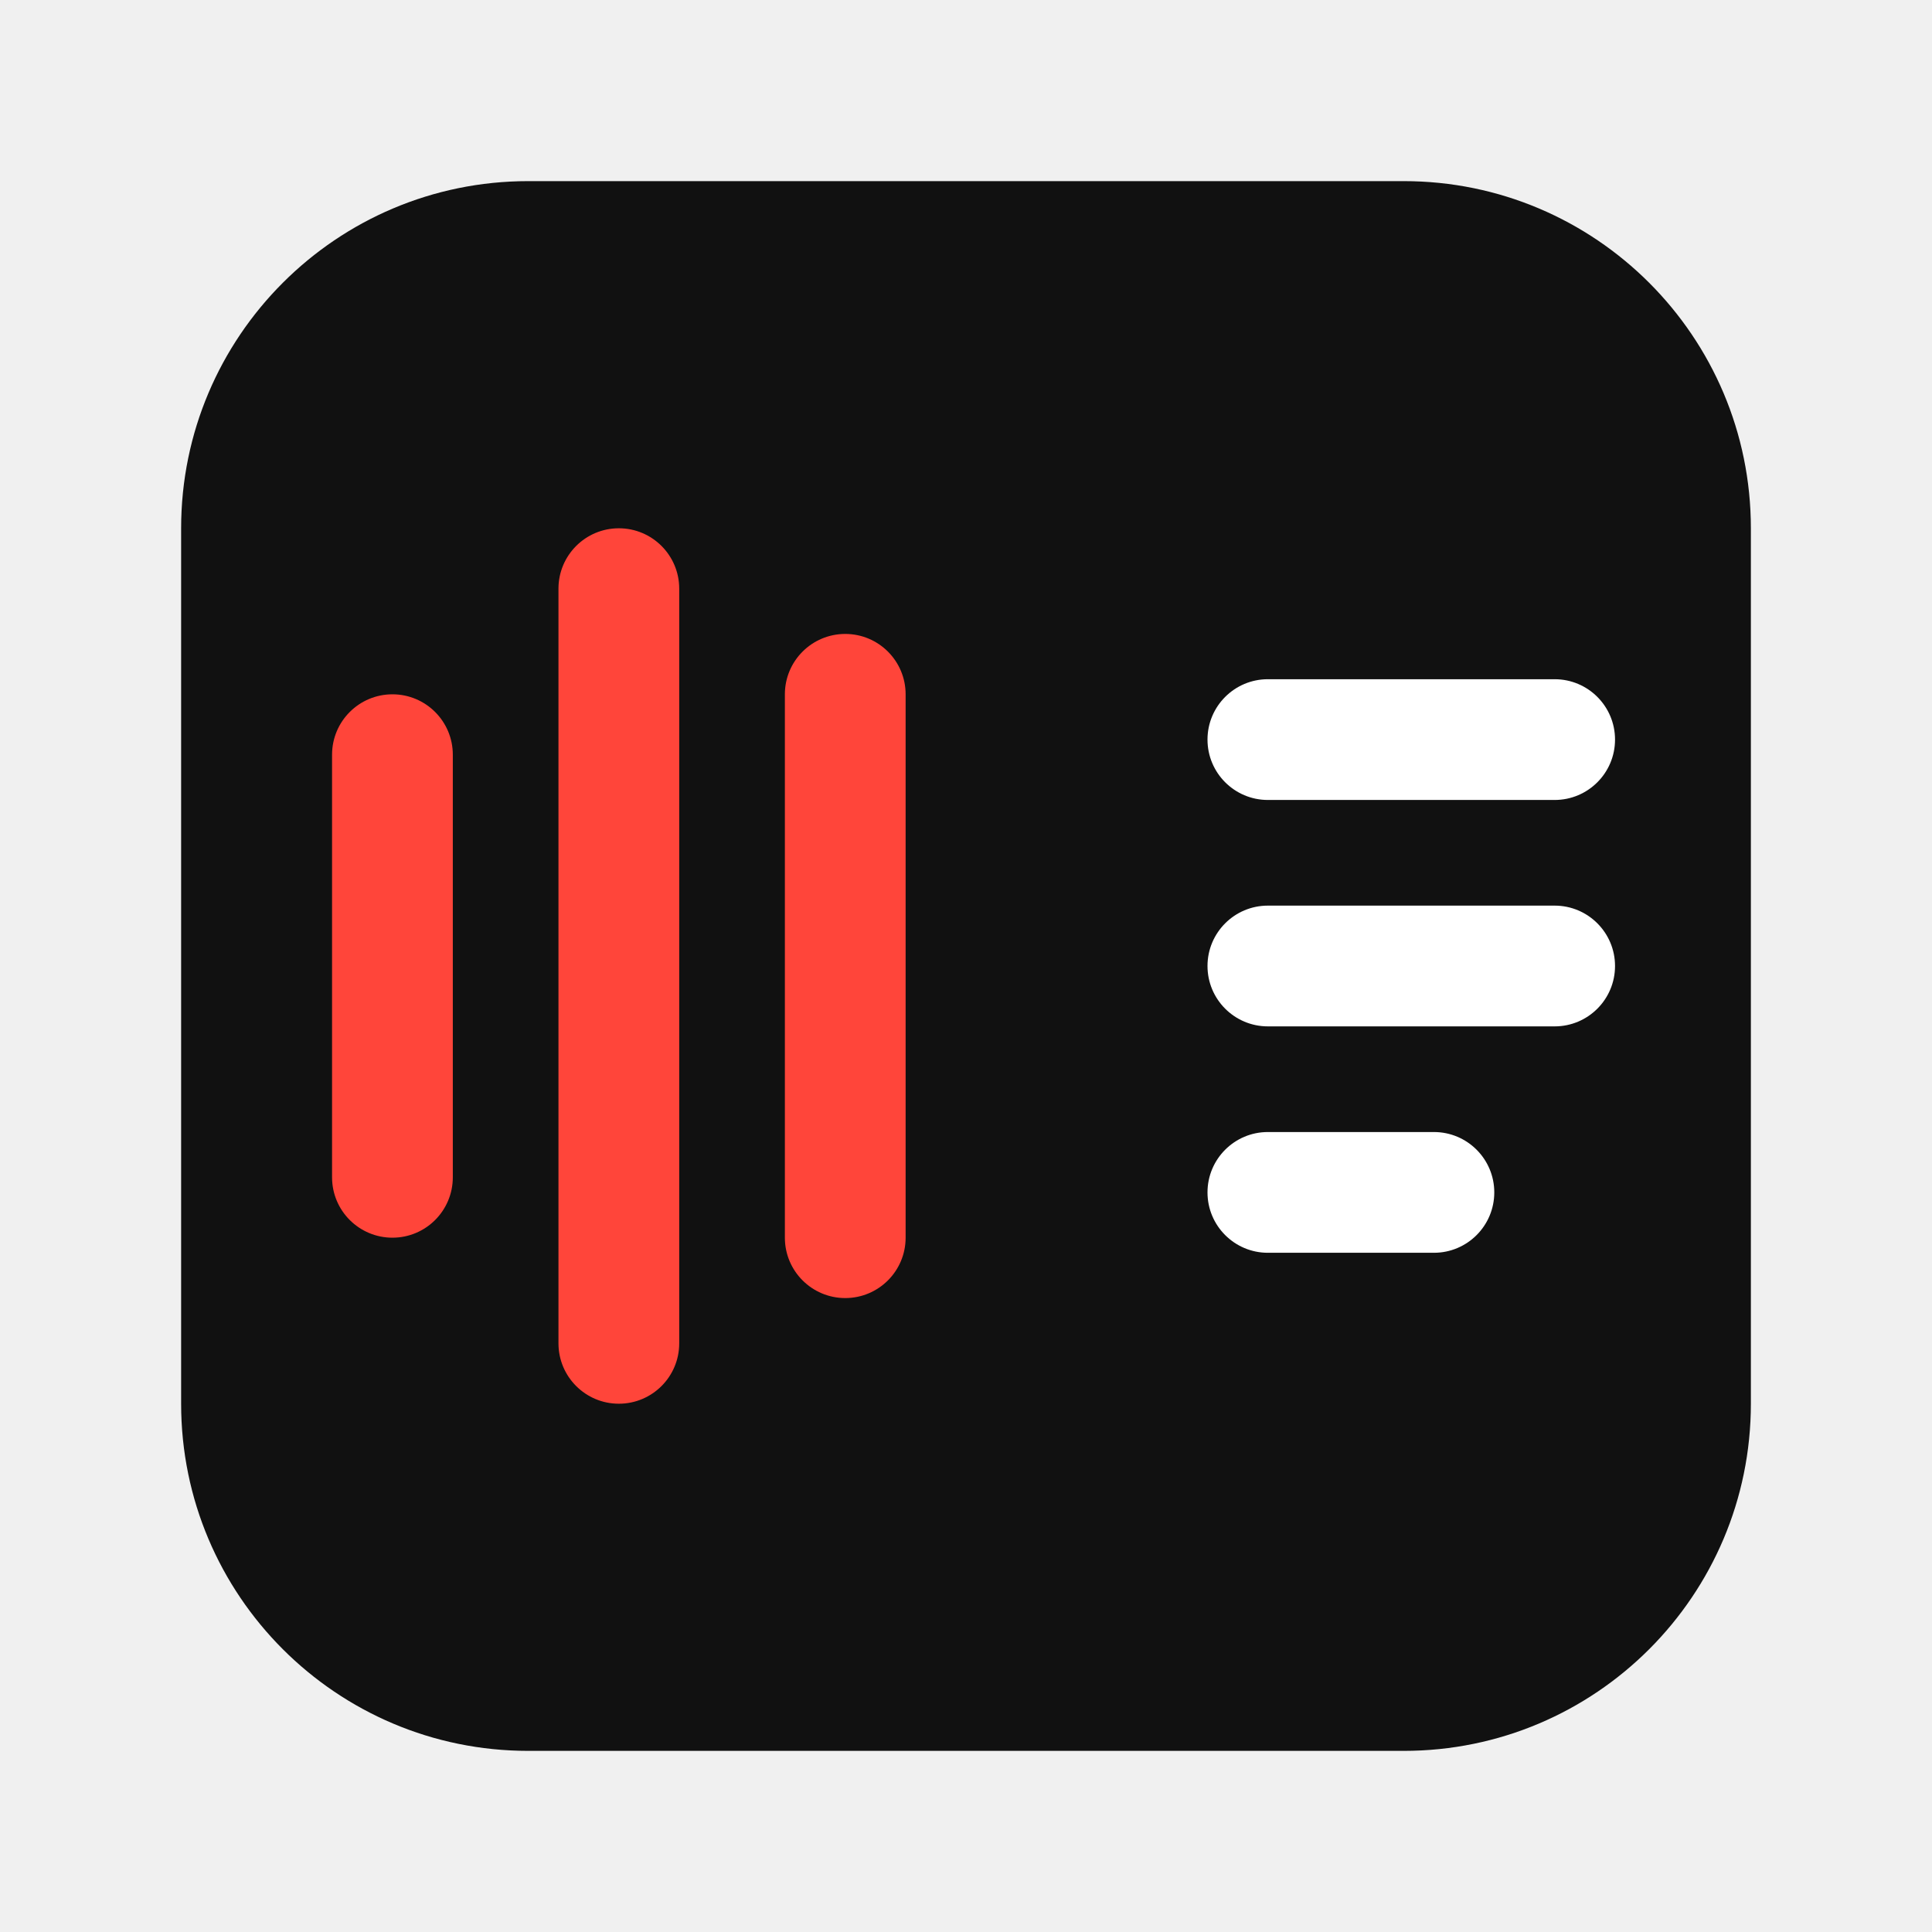
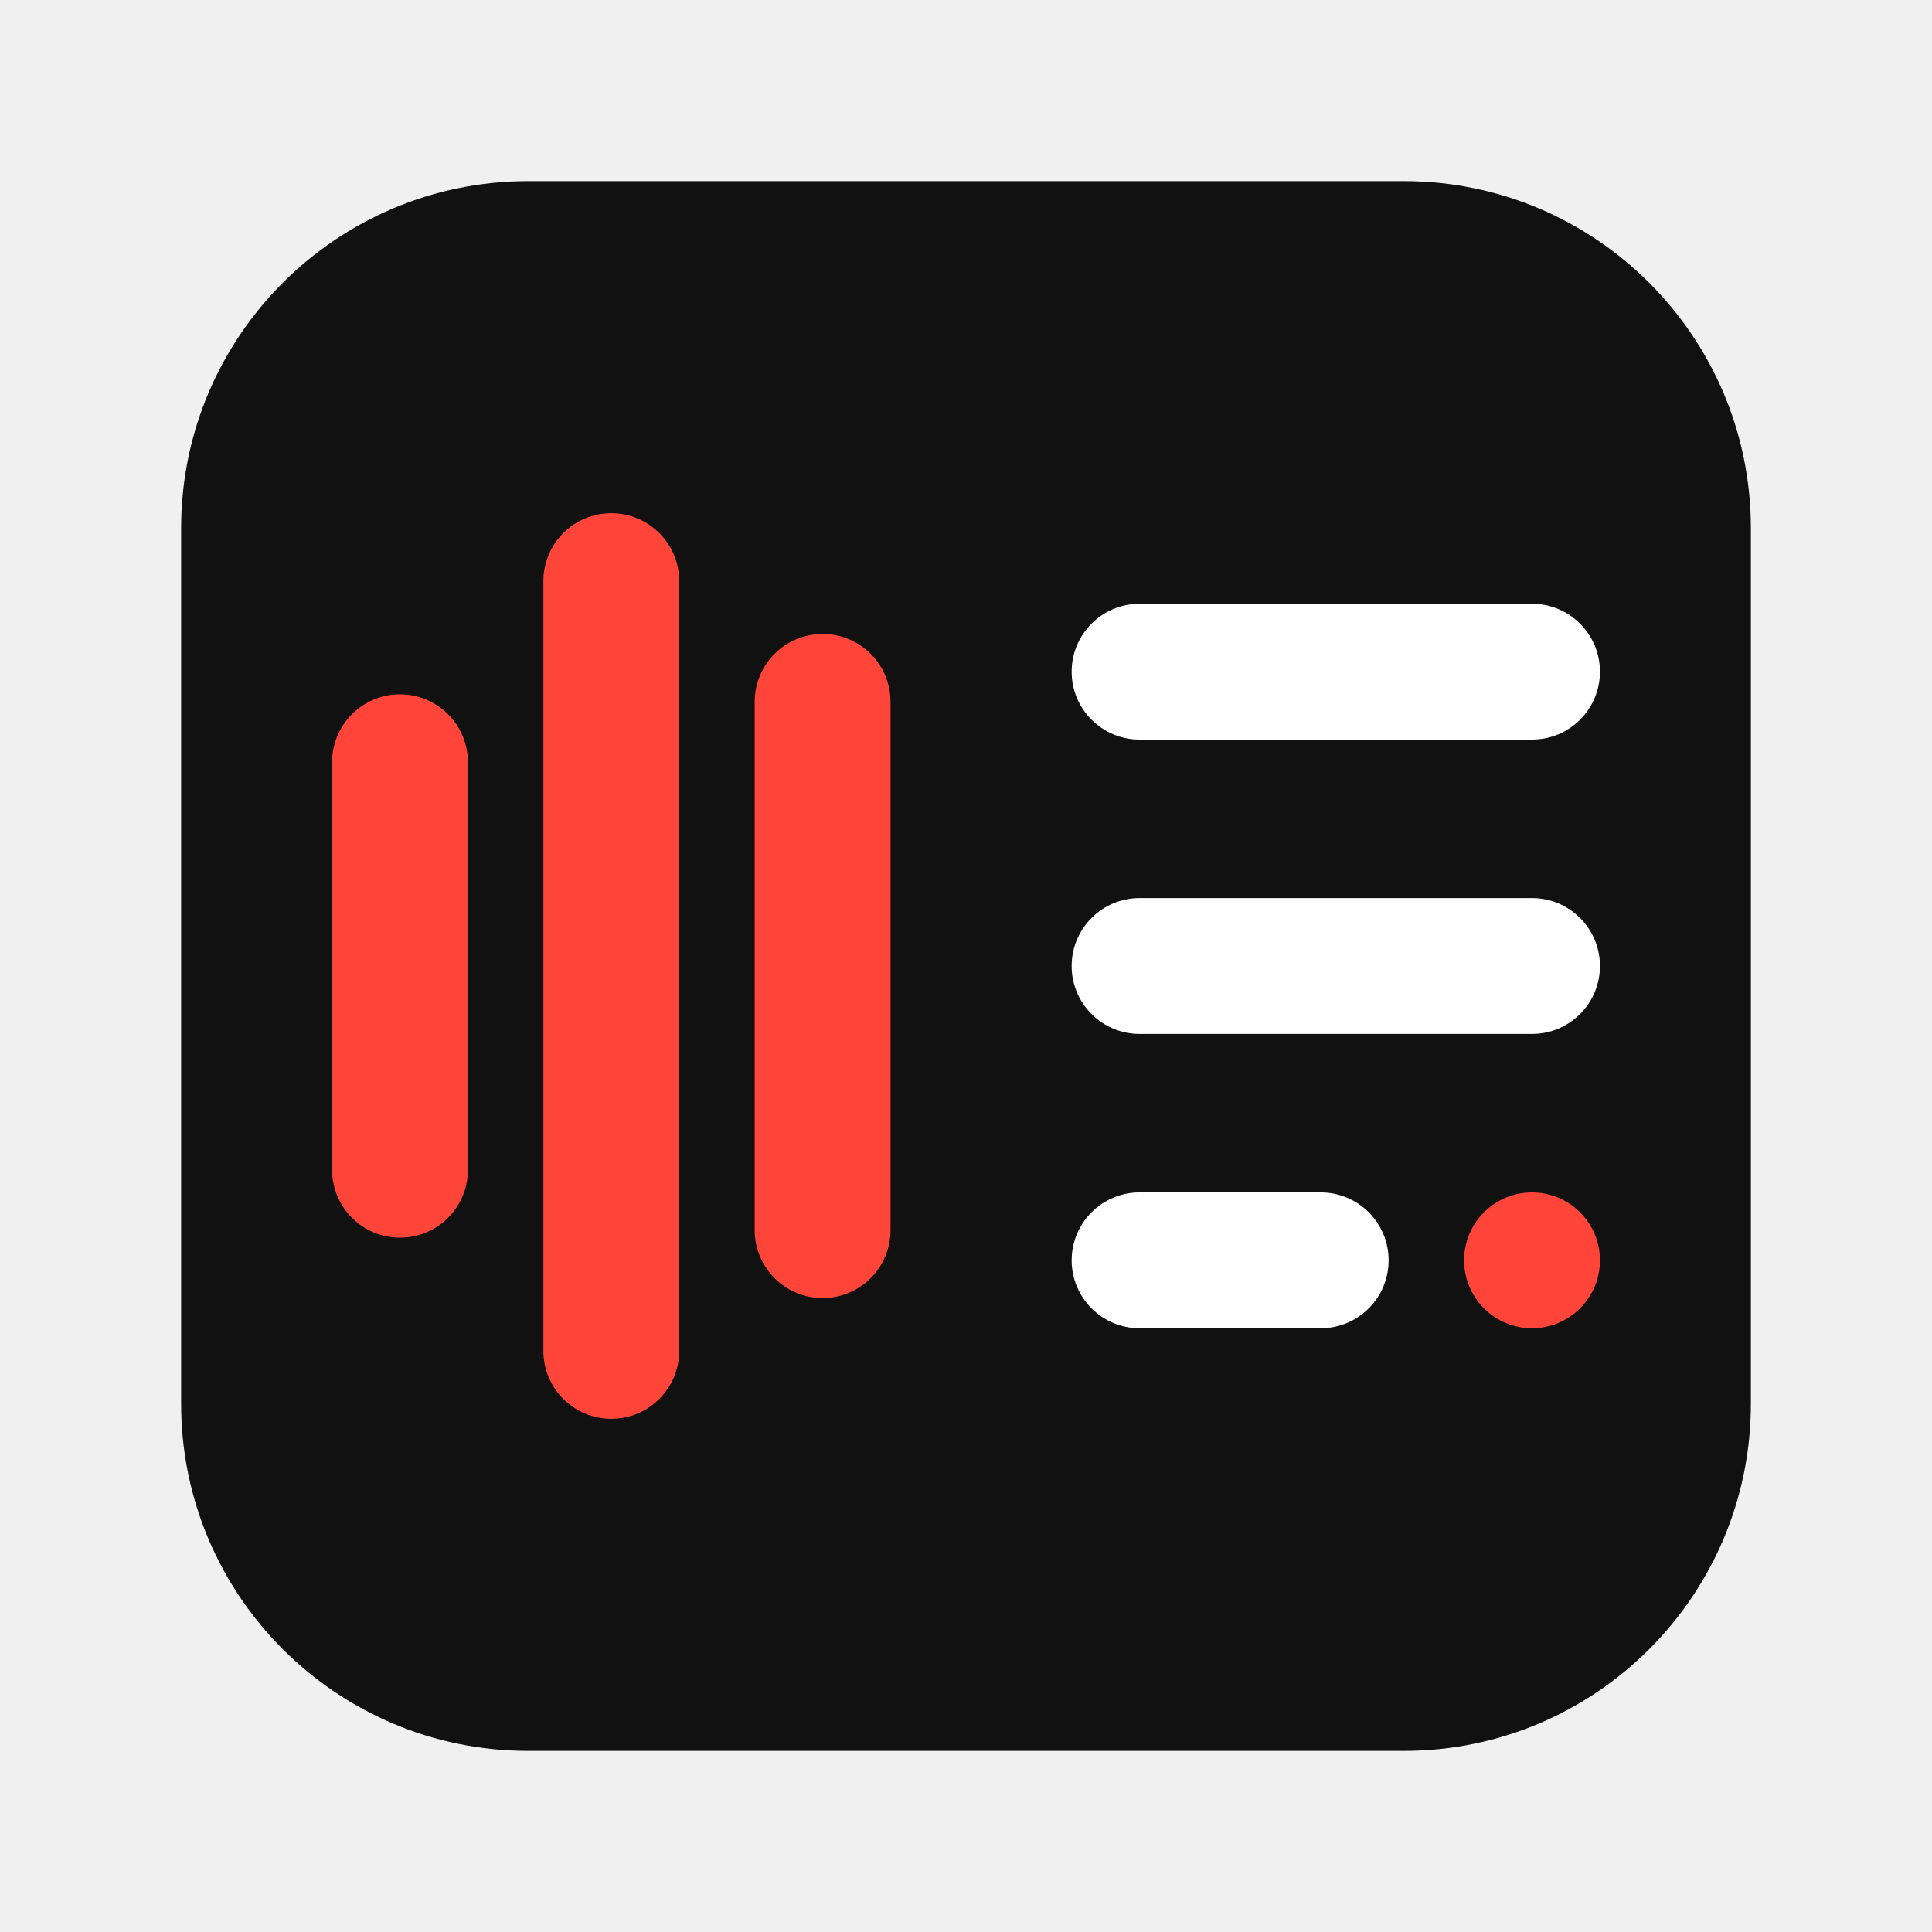
<svg xmlns="http://www.w3.org/2000/svg" viewBox="0 0 256 256">
-   <path d="M 70 24 H 186 A 46 46 0 0 1 232 70 V 186 A 46 46 0 0 1 186 232 H 70 A 46 46 0 0 1 24 186 V 70 A 46 46 0 0 1 70 24 Z " fill="#111111" />
-   <path d="M 44.0 100.0 A 8.0 8.0 0 0 1 60.0 100.0 V 156.0 A 8.0 8.0 0 0 1 44.0 156.0 Z  M 74.0 78.0 A 8.0 8.0 0 0 1 90.0 78.0 V 178.0 A 8.0 8.0 0 0 1 74.0 178.0 Z  M 104.0 92.0 A 8.0 8.0 0 0 1 120.0 92.0 V 164.0 A 8.0 8.0 0 0 1 104.0 164.0 Z " fill="#FF453A" />
-   <path d="M 168.0 90 H 206.0 A 8.0 8.0 0 0 1 214 98.0 A 8.0 8.0 0 0 1 206.0 106 H 168.0 A 8.0 8.0 0 0 1 160 98.0 A 8.0 8.0 0 0 1 168.0 90 Z  M 168.0 120 H 206.0 A 8.0 8.0 0 0 1 214 128.0 A 8.0 8.0 0 0 1 206.0 136 H 168.0 A 8.0 8.0 0 0 1 160 128.0 A 8.0 8.0 0 0 1 168.0 120 Z  M 168.0 150 H 190.0 A 8.0 8.0 0 0 1 198 158.0 A 8.0 8.0 0 0 1 190.0 166 H 168.0 A 8.0 8.0 0 0 1 160 158.0 A 8.0 8.0 0 0 1 168.0 150 Z" fill="#FFFFFF" />
+   <path d="M 70 24 H 186 A 46 46 0 0 1 232 70 V 186 A 46 46 0 0 1 186 232 H 70 A 46 46 0 0 1 24 186 V 70 A 46 46 0 0 1 70 24 Z" fill="#111111" />
+   <path d="M 44.0 101.0 A 9.0 9.0 0 0 1 62.0 101.0 V 155.0 A 9.0 9.0 0 0 1 44.0 155.0 Z M 72.0 77.0 A 9.0 9.0 0 0 1 90.0 77.0 V 179.0 A 9.0 9.0 0 0 1 72.0 179.0 Z M 100.0 93.0 A 9.0 9.0 0 0 1 118.0 93.0 V 163.0 A 9.0 9.0 0 0 1 100.0 163.0 Z M 194.0 167.0 A 9.0 9.0 0 0 1 212.0 167.0 A 9.0 9.0 0 0 1 194.0 167.0 Z" fill="#FF453A" />
+   <path d="M 151.0 80.0 H 203.0 A 9.0 9.0 0 0 1 212.0 89.0 A 9.0 9.0 0 0 1 203.0 98.0 H 151.0 A 9.0 9.0 0 0 1 142.0 89.0 A 9.0 9.0 0 0 1 151.0 80.0 Z M 151.0 119.0 H 203.0 A 9.0 9.0 0 0 1 212.0 128.0 A 9.0 9.0 0 0 1 203.0 137.0 H 151.0 A 9.0 9.0 0 0 1 142.0 128.0 A 9.0 9.0 0 0 1 151.0 119.0 Z M 151.0 158.0 H 175.0 A 9.0 9.0 0 0 1 184.0 167.0 A 9.0 9.0 0 0 1 175.0 176.0 H 151.0 A 9.0 9.0 0 0 1 142.0 167.0 A 9.0 9.0 0 0 1 151.0 158.0 Z" fill="#FFFFFF" />
</svg>
